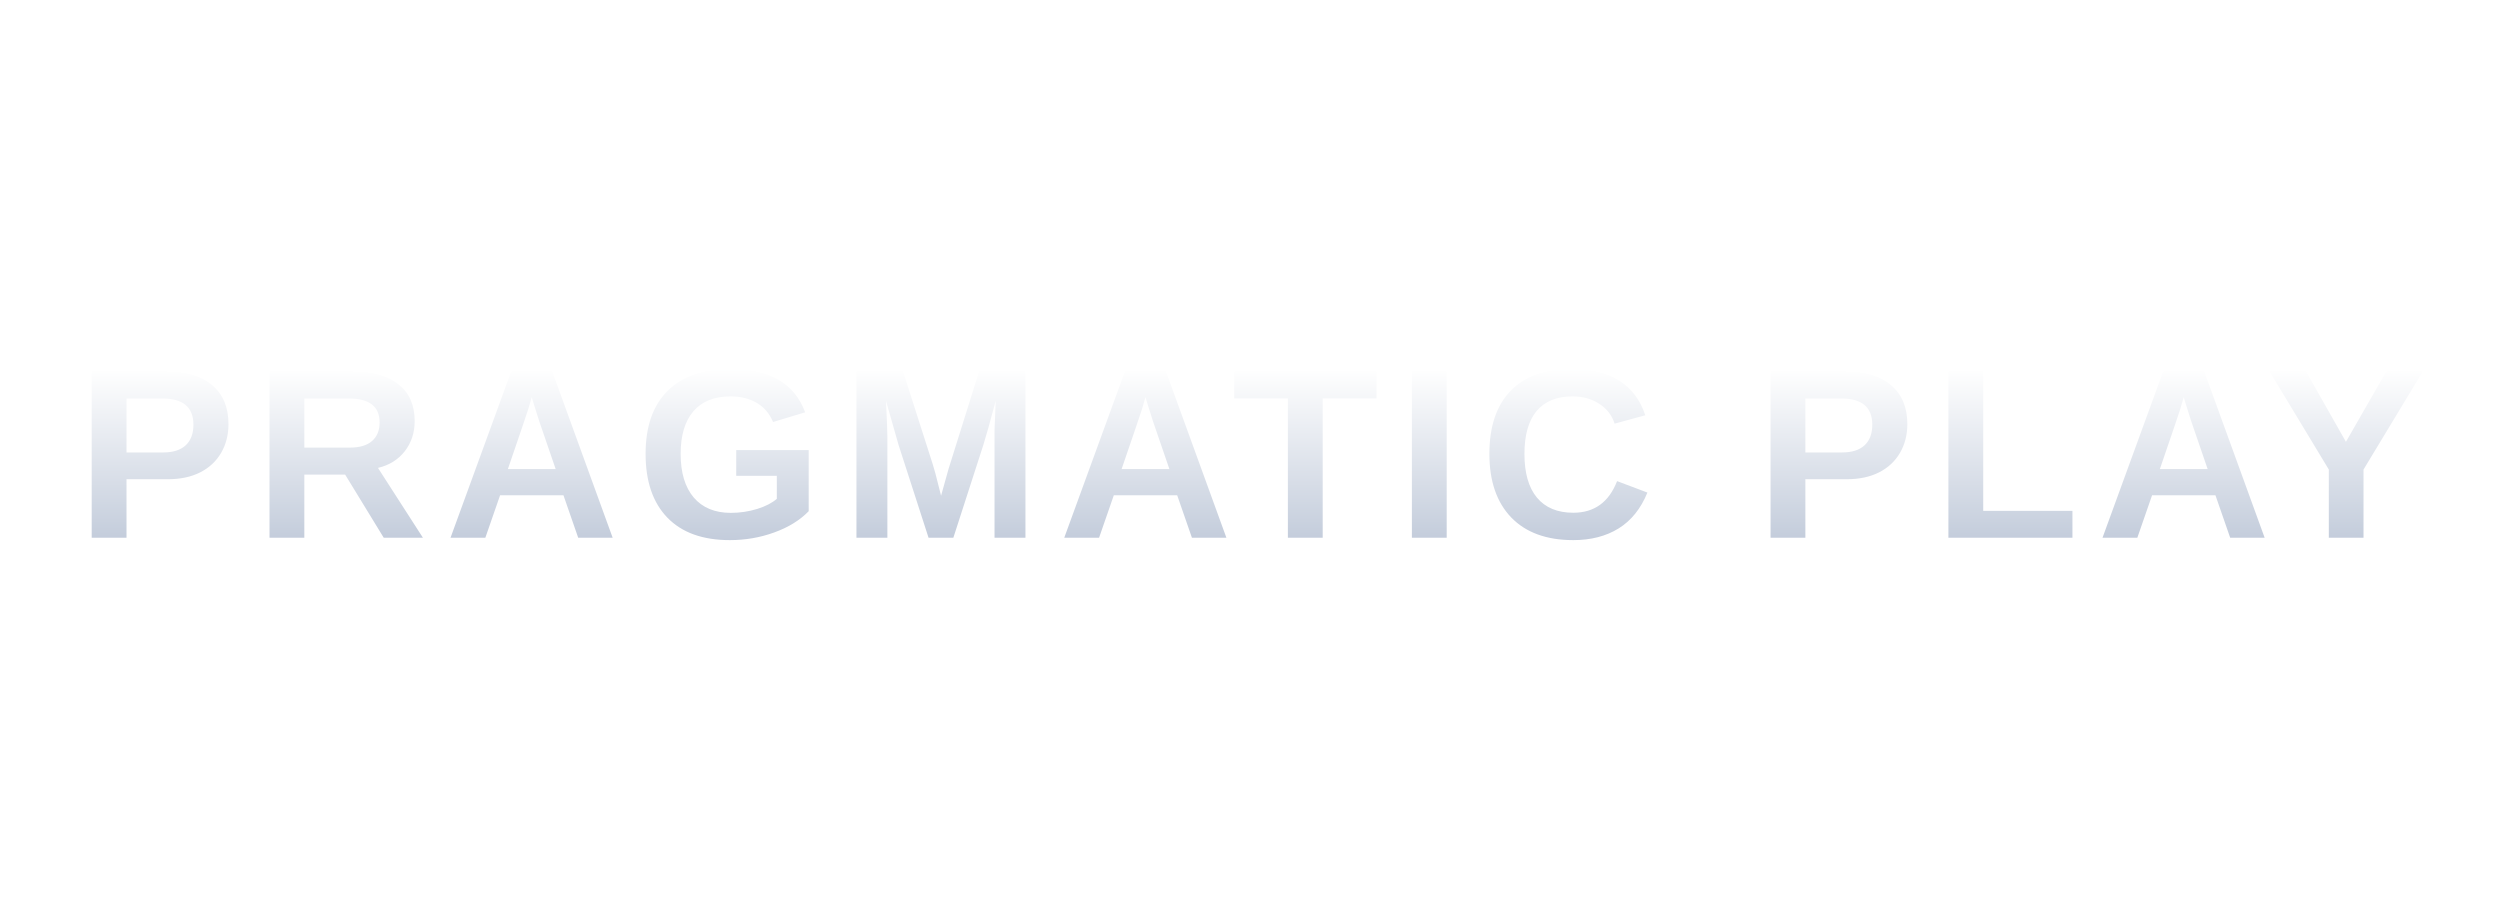
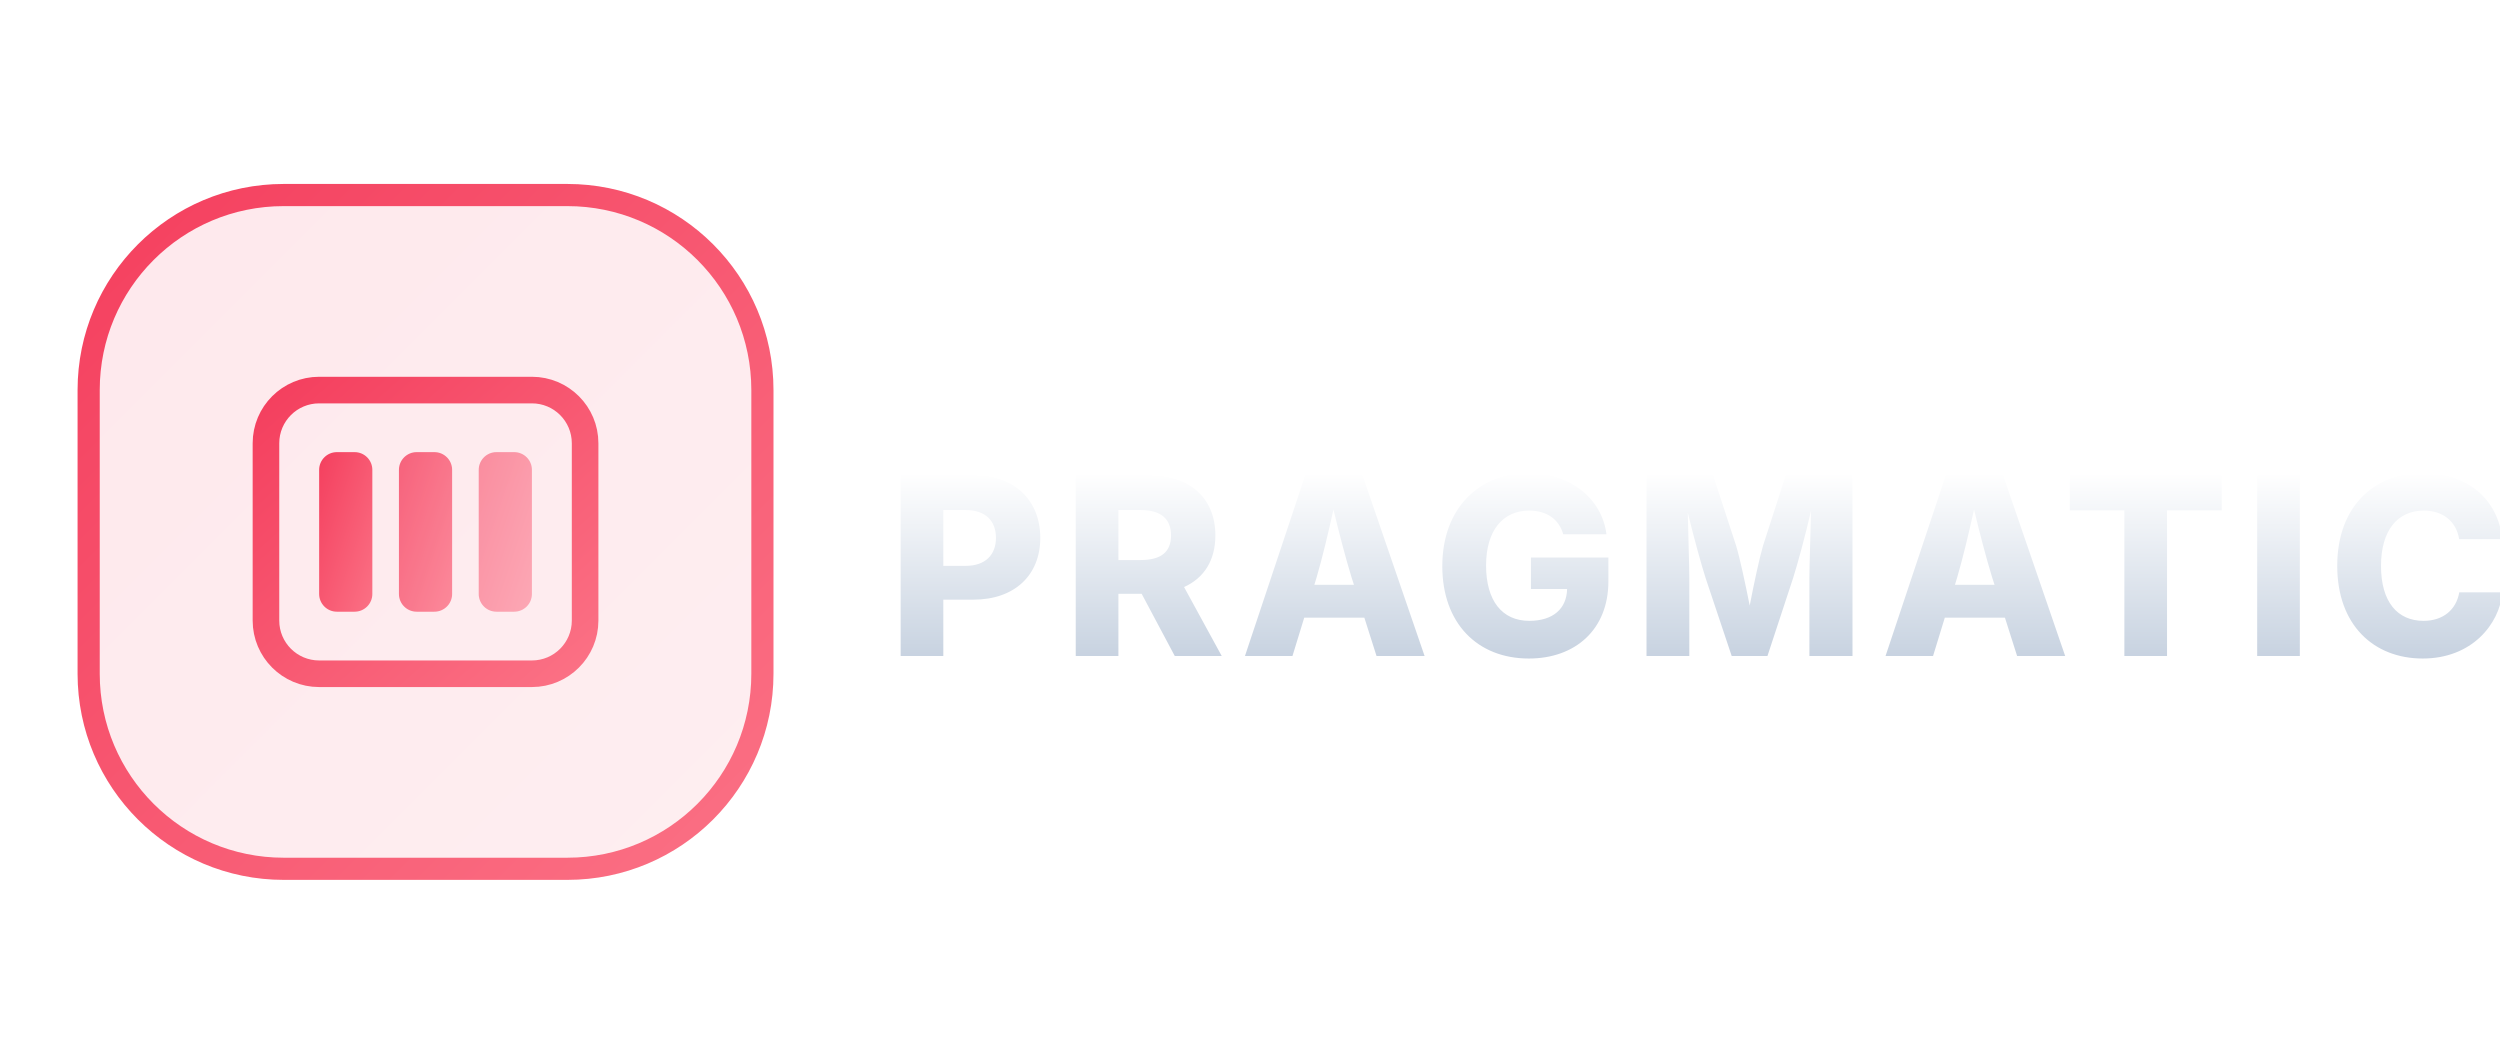
- <svg xmlns="http://www.w3.org/2000/svg" viewBox="0 0 331 120" role="img" aria-label="PRAGMATIC PLAY">
+ <svg xmlns="http://www.w3.org/2000/svg" viewBox="0 0 282 120" role="img" aria-label="PRAGMATIC">
  <defs>
-     <linearGradient id="w" x1="0" y1="0" x2="0" y2="1">
+     <linearGradient id="g" x1="0" y1="0" x2="1" y2="1">
+       <stop offset="0" stop-color="#f43f5e" />
+       <stop offset="1" stop-color="#fb7185" />
+     </linearGradient>
+     <linearGradient id="t" x1="0" y1="0" x2="0" y2="1">
      <stop offset="0" stop-color="#ffffff" />
-       <stop offset="1" stop-color="#c3ccdb" />
+       <stop offset="1" stop-color="#c7d2e0" />
    </linearGradient>
  </defs>
-   <text x="10" y="71.2" font-family="'Plus Jakarta Sans','Segoe UI',Arial,Helvetica,sans-serif" font-size="32" font-weight="800" letter-spacing="2.2" fill="url(#w)">PRAGMATIC PLAY</text>
+   <rect x="10" y="22" width="76" height="76" rx="22" fill="url(#g)" opacity="0.12" />
+   <rect x="10" y="22" width="76" height="76" rx="22" fill="none" stroke="url(#g)" stroke-width="2.5" />
+   <rect x="30" y="44" width="36" height="32" rx="6" fill="none" stroke="url(#g)" stroke-width="3" />
+   <rect x="36" y="51" width="6" height="18" rx="2" fill="url(#g)" />
+   <rect x="45" y="51" width="6" height="18" rx="2" fill="url(#g)" opacity="0.8" />
+   <rect x="54" y="51" width="6" height="18" rx="2" fill="url(#g)" opacity="0.55" />
+   <text x="100" y="74" font-family="'Inter','Segoe UI',Arial,Helvetica,sans-serif" font-size="28" font-weight="800" letter-spacing="1.5" fill="url(#t)">PRAGMATIC</text>
</svg>
